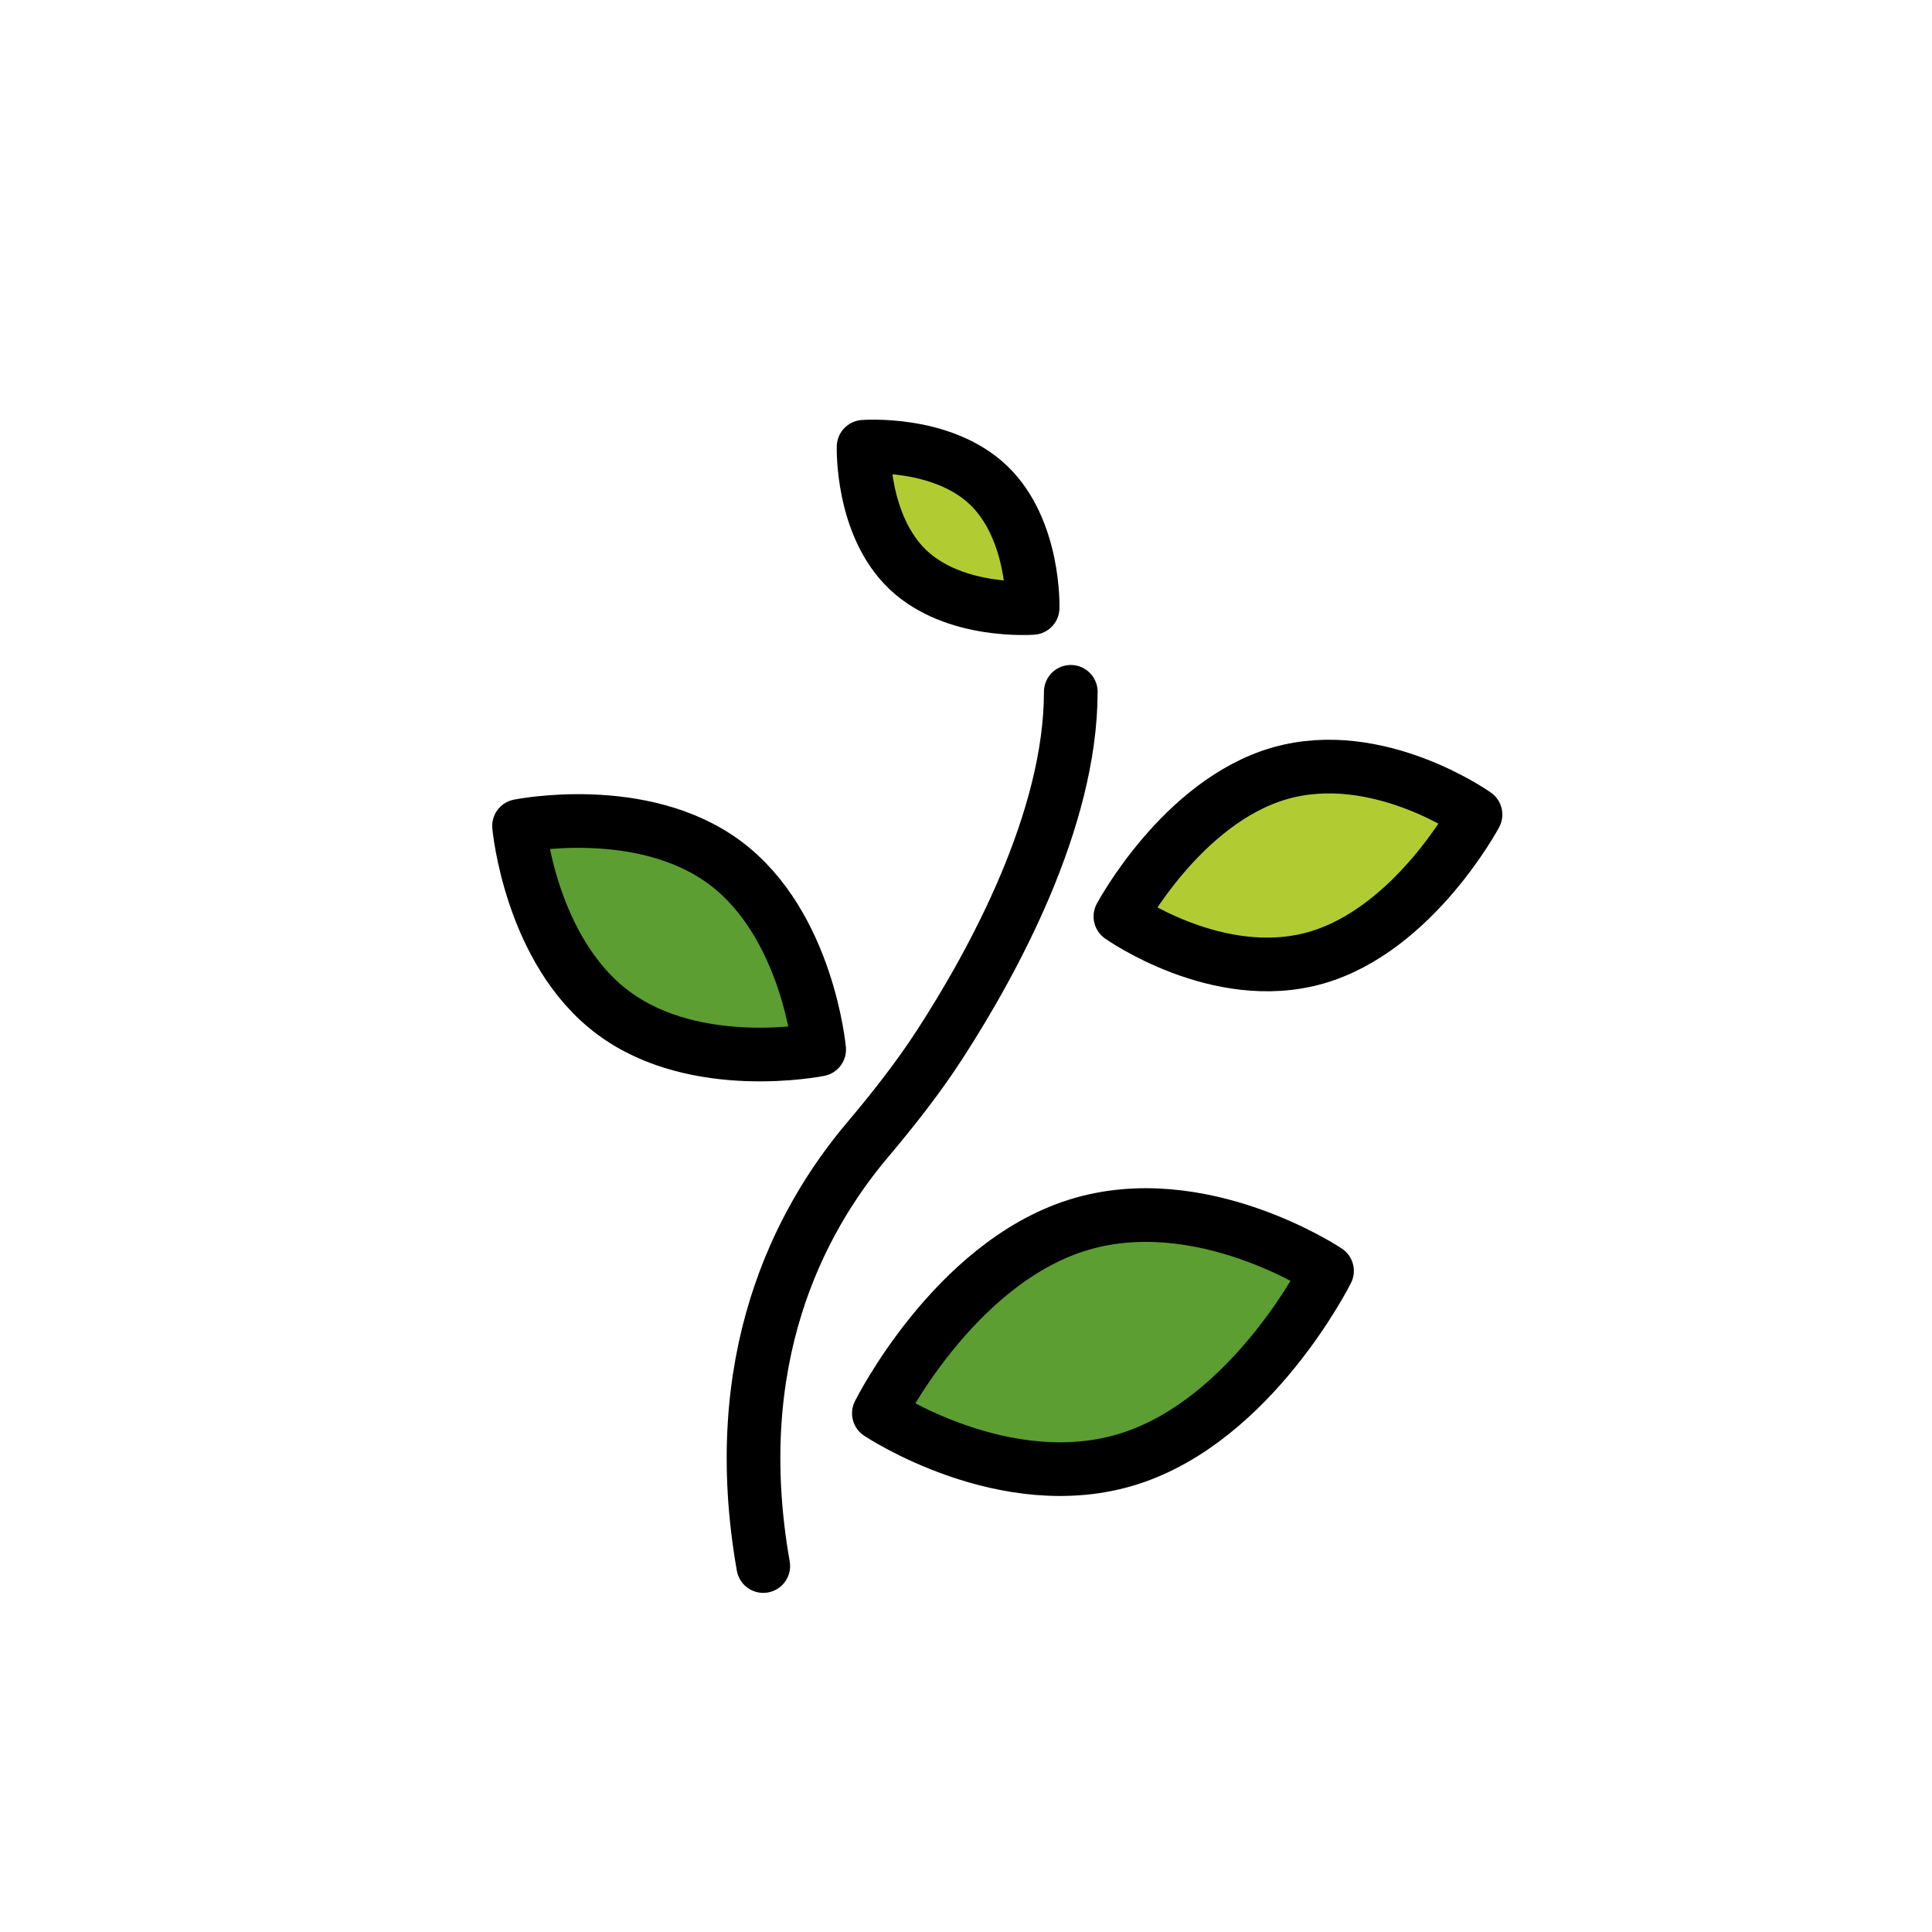
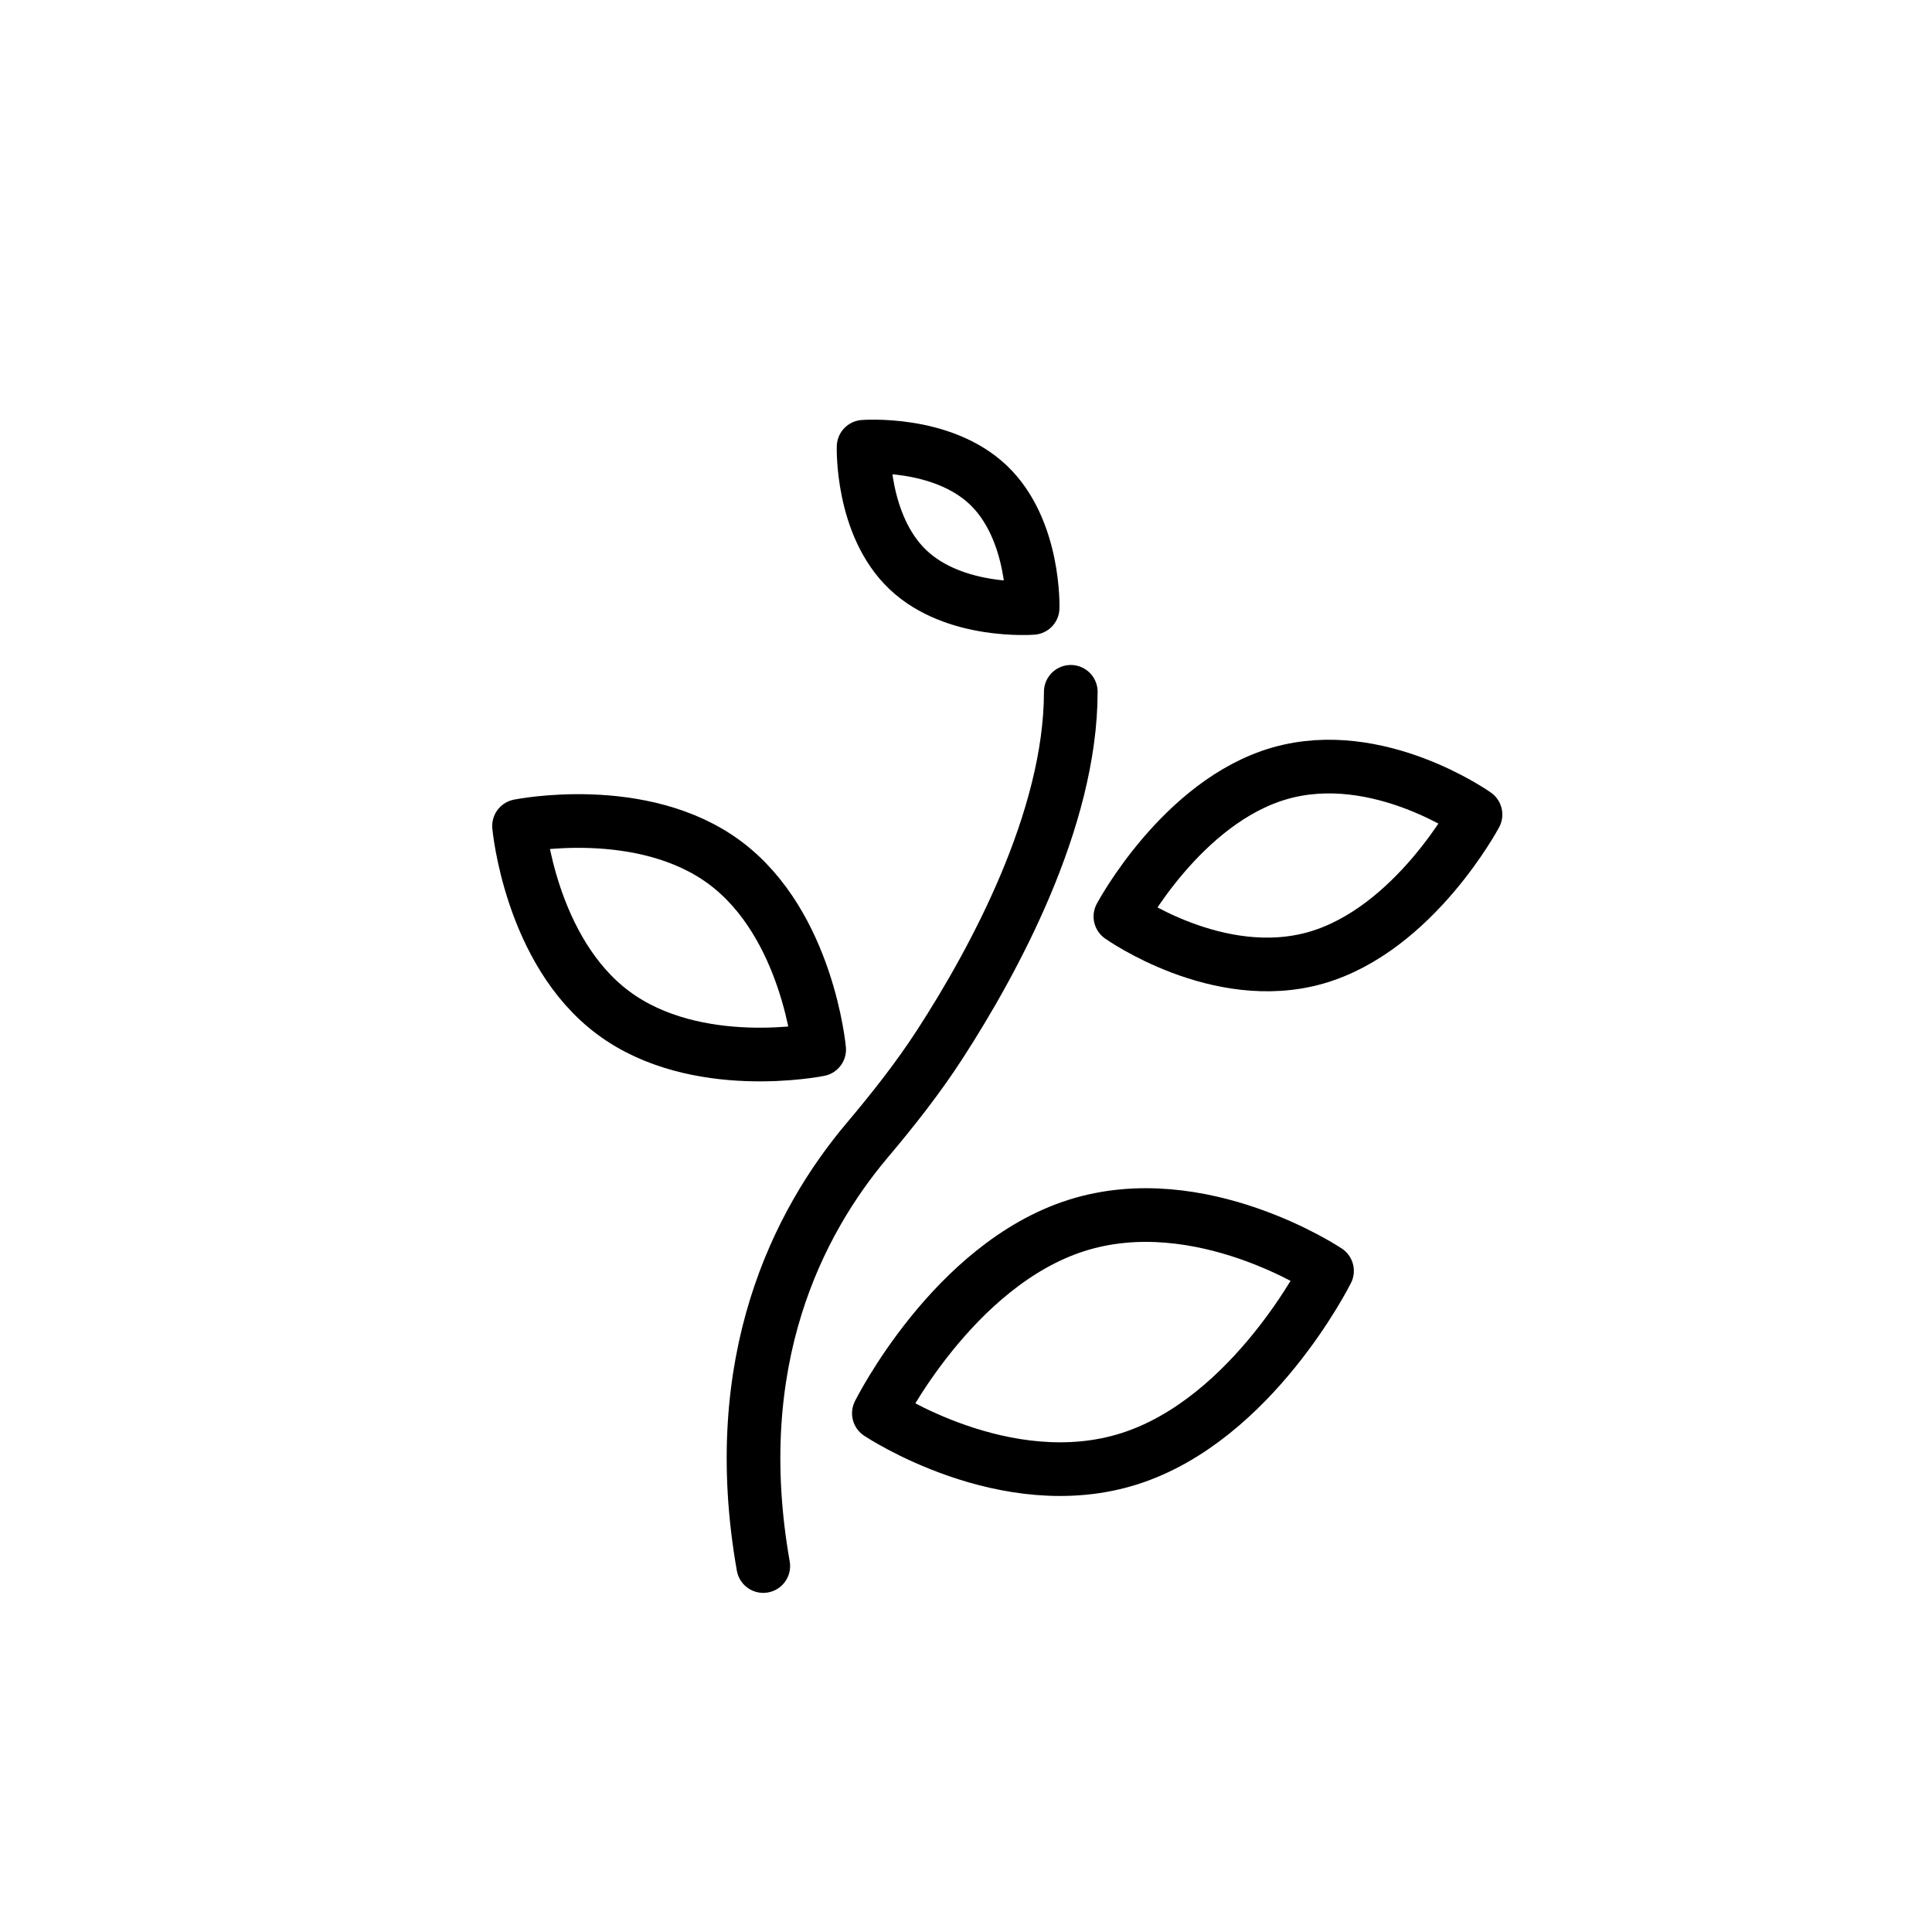
<svg xmlns="http://www.w3.org/2000/svg" id="emoji" viewBox="0 0 72 72">
-   <g id="color">
-     <path fill="#B1CC33" stroke="none" d="M36.835,18.078c1.739,1.658,1.648,4.577,1.648,4.577s-2.911,0.23-4.651-1.428 c-1.74-1.658-1.648-4.577-1.648-4.577S35.096,16.421,36.835,18.078z" />
-     <path fill="#5C9E31" stroke="none" d="M42.088,54.363c-4.611,1.465-9.335-1.694-9.335-1.694s2.755-5.535,7.366-7 s9.335,1.694,9.335,1.694S46.697,52.897,42.088,54.363z" />
-     <path fill="#B1CC33" stroke="none" d="M49.048,35.692c-3.654,1.049-7.294-1.537-7.294-1.537s2.286-4.286,5.94-5.336 s7.294,1.537,7.294,1.537S52.7,34.642,49.048,35.692z" />
-     <path fill="#5C9E31" stroke="none" d="M27.018,32.151c3.088,2.3,3.51,6.962,3.51,6.962s-4.586,0.931-7.675-1.369 c-3.089-2.3-3.51-6.962-3.51-6.962S23.93,29.853,27.018,32.151z" />
-   </g>
-   <g id="hair" />
-   <g id="skin" />
-   <g id="skin-shadow" />
  <g id="line">
    <path fill="none" stroke="#000000" stroke-linecap="round" stroke-linejoin="round" stroke-width="2" d="M36.835,18.078 c1.739,1.658,1.648,4.577,1.648,4.577s-2.911,0.23-4.651-1.428c-1.74-1.658-1.648-4.577-1.648-4.577 S35.096,16.421,36.835,18.078z" />
    <path fill="none" stroke="#000000" stroke-linecap="round" stroke-linejoin="round" stroke-width="2" d="M27.018,32.151 c3.088,2.3,3.51,6.962,3.51,6.962s-4.586,0.931-7.675-1.369c-3.089-2.3-3.51-6.962-3.51-6.962 S23.93,29.853,27.018,32.151z" />
    <path fill="none" stroke="#000000" stroke-linecap="round" stroke-linejoin="round" stroke-width="2" d="M42.088,54.363 c-4.611,1.465-9.335-1.694-9.335-1.694s2.755-5.535,7.366-7s9.335,1.694,9.335,1.694 S46.697,52.897,42.088,54.363z" />
    <path fill="none" stroke="#000000" stroke-linecap="round" stroke-linejoin="round" stroke-width="2" d="M49.048,35.692 c-3.654,1.049-7.294-1.537-7.294-1.537s2.286-4.286,5.94-5.336s7.294,1.537,7.294,1.537 S52.7,34.642,49.048,35.692z" />
    <path fill="none" stroke="#000000" stroke-linecap="round" stroke-linejoin="round" stroke-width="2" d="M39.905,25.782 c0,4.779-2.888,10.061-4.881,13.138c-0.814,1.256-1.738,2.427-2.703,3.571c-2.575,3.053-5.224,8.218-3.876,15.871" />
  </g>
</svg>
